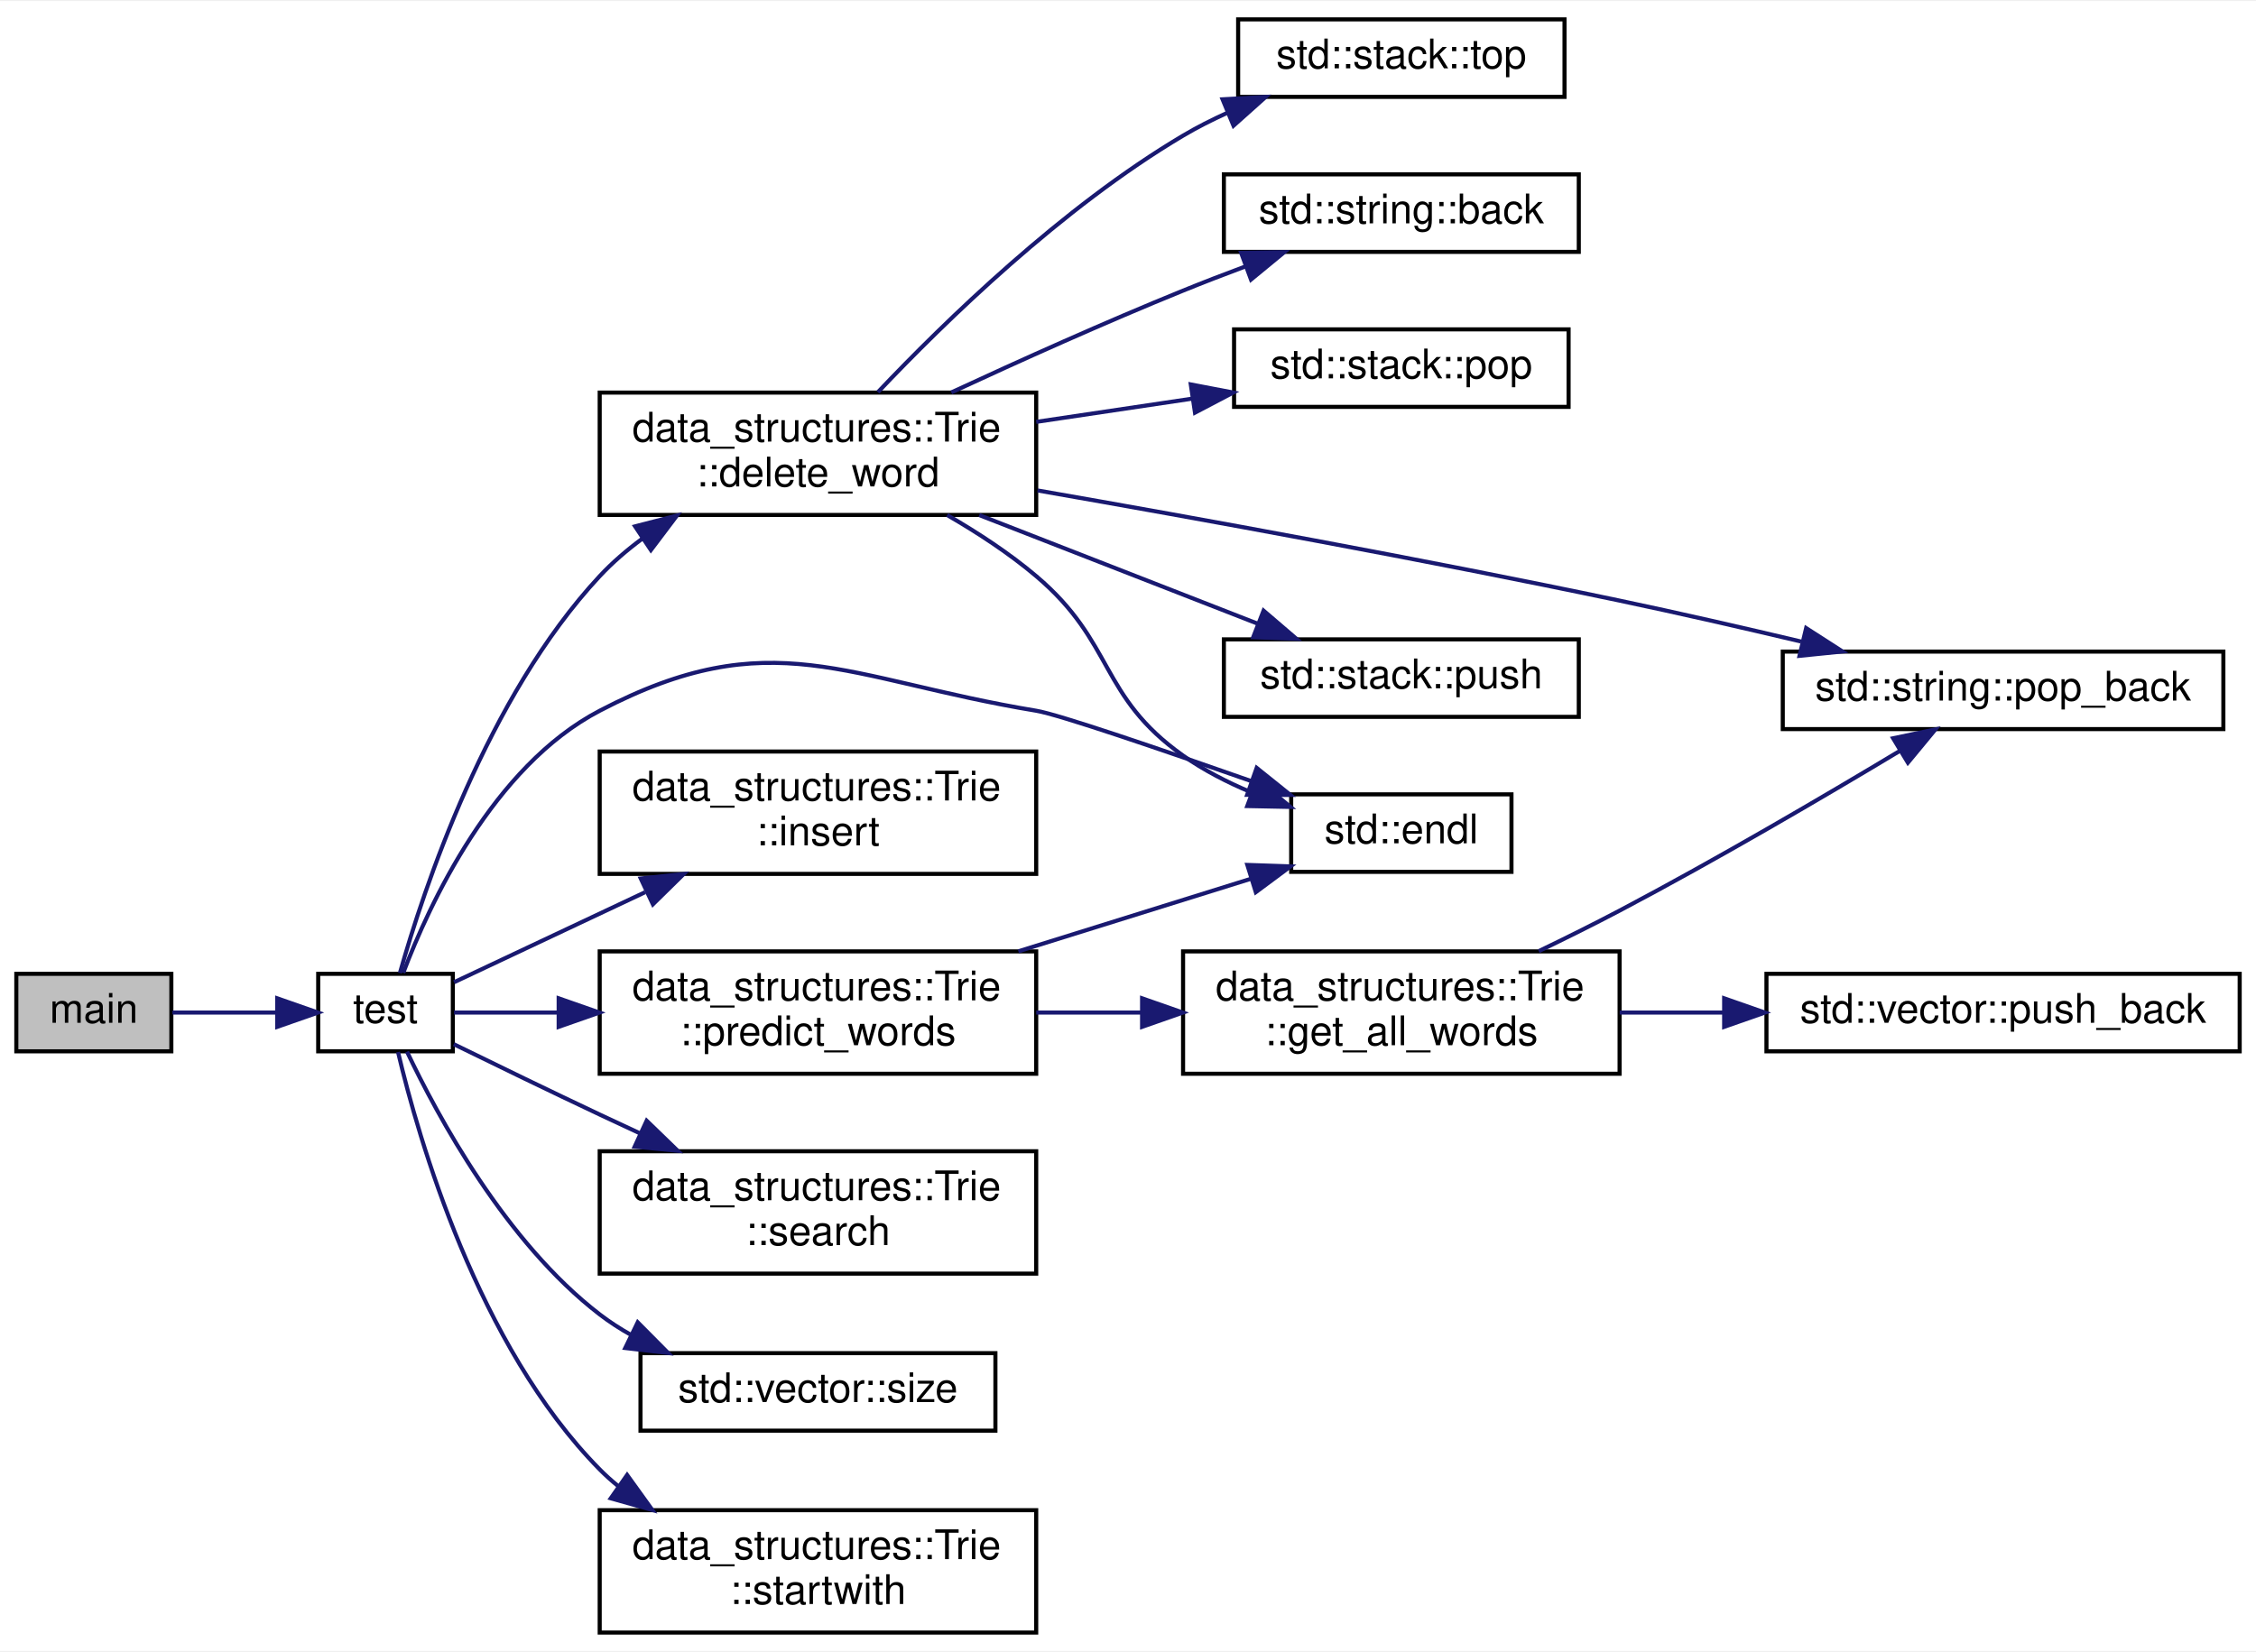
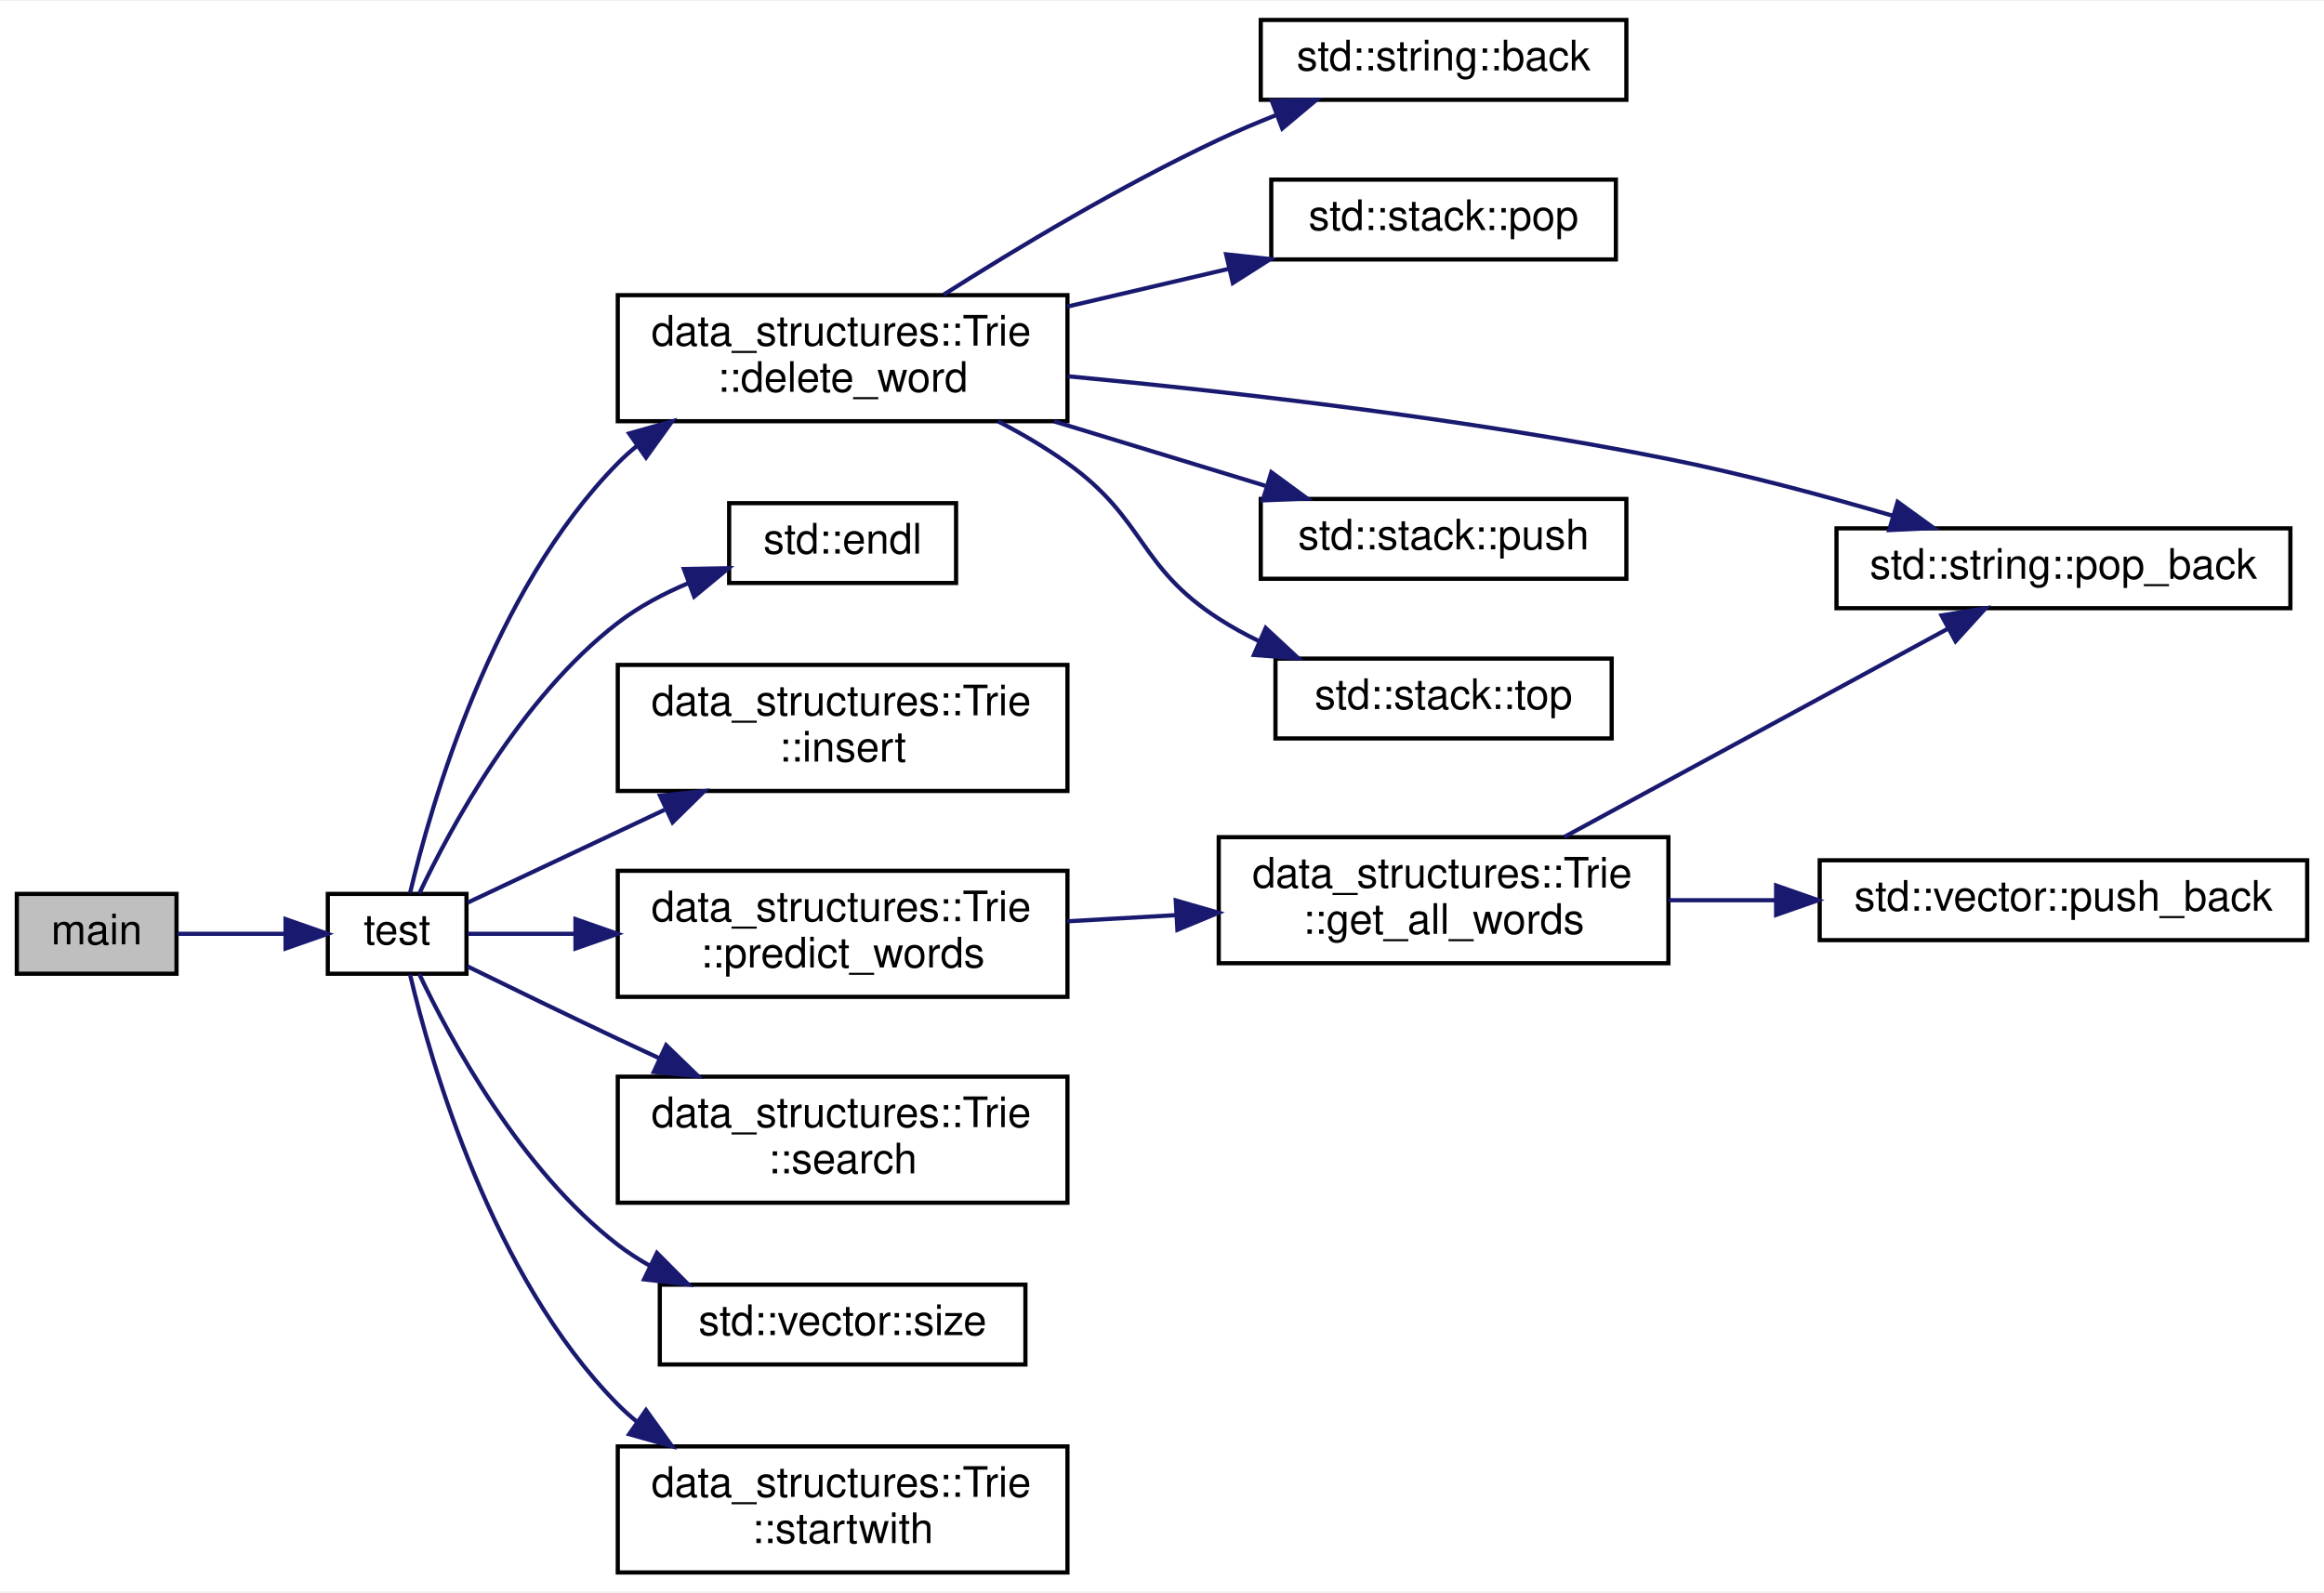
- <svg xmlns="http://www.w3.org/2000/svg" xmlns:xlink="http://www.w3.org/1999/xlink" width="553pt" height="405pt" viewBox="0.00 0.00 553.00 404.50">
-   <g id="graph0" class="graph" transform="scale(1 1) rotate(0) translate(4 400.5)">
-     <polygon fill="white" stroke="transparent" points="-4,4 -4,-400.5 549,-400.5 549,4 -4,4" />
+ <svg xmlns="http://www.w3.org/2000/svg" xmlns:xlink="http://www.w3.org/1999/xlink" width="553pt" height="379pt" viewBox="0.00 0.00 553.00 378.50">
+   <g id="graph0" class="graph" transform="scale(1 1) rotate(0) translate(4 374.5)">
+     <polygon fill="white" stroke="transparent" points="-4,4 -4,-374.5 549,-374.5 549,4 -4,4" />
    <g id="node1" class="node">
      <g id="a_node1">
        <a xlink:title="Main function.">
          <polygon fill="#bfbfbf" stroke="black" points="0,-143 0,-162 38,-162 38,-143 0,-143" />
          <text text-anchor="middle" x="19" y="-150" font-family="Helvetica,sans-Serif" font-size="10.00">main</text>
        </a>
      </g>
    </g>
    <g id="node2" class="node">
      <g id="a_node2">
        <a xlink:href="../../d5/d8a/trie__using__hashmap_8cpp.html#aa8dca7b867074164d5f45b0f3851269d" target="_top" xlink:title="Test implementations.">
          <polygon fill="white" stroke="black" points="74,-143 74,-162 107,-162 107,-143 74,-143" />
          <text text-anchor="middle" x="90.5" y="-150" font-family="Helvetica,sans-Serif" font-size="10.00">test</text>
        </a>
      </g>
    </g>
    <g id="edge1" class="edge">
      <path fill="none" stroke="midnightblue" d="M38.26,-152.5C46.07,-152.5 55.31,-152.5 63.79,-152.5" />
      <polygon fill="midnightblue" stroke="midnightblue" points="63.95,-156 73.95,-152.5 63.95,-149 63.95,-156" />
    </g>
    <g id="node3" class="node">
      <g id="a_node3">
        <a xlink:href="../../d0/d5b/classdata__structures_1_1_trie.html#a4dbfa35ad40ef0d52f80c6575432c5d4" target="_top" xlink:title=" ">
          <polygon fill="white" stroke="black" points="143,-274.5 143,-304.5 250,-304.5 250,-274.5 143,-274.5" />
          <text text-anchor="start" x="151" y="-292.5" font-family="Helvetica,sans-Serif" font-size="10.00">data_structures::Trie</text>
          <text text-anchor="middle" x="196.5" y="-281.5" font-family="Helvetica,sans-Serif" font-size="10.00">::delete_word</text>
        </a>
      </g>
    </g>
    <g id="edge2" class="edge">
-       <path fill="none" stroke="midnightblue" d="M94.03,-162.2C99.74,-182.44 115.31,-229.79 143,-259.5 146.1,-262.83 149.66,-265.89 153.43,-268.68" />
-       <polygon fill="midnightblue" stroke="midnightblue" points="151.67,-271.71 161.93,-274.35 155.55,-265.89 151.67,-271.71" />
-     </g>
-     <g id="node5" class="node">
-       <g id="a_node5">
+       <path fill="none" stroke="midnightblue" d="M93.57,-162.18C98.56,-183.32 113.09,-234.18 143,-264.5 144.41,-265.93 145.92,-267.29 147.5,-268.57" />
+       <polygon fill="midnightblue" stroke="midnightblue" points="145.71,-271.59 155.91,-274.46 149.72,-265.86 145.71,-271.59" />
+     </g>
+     <g id="node9" class="node">
+       <g id="a_node9">
        <a target="_blank" xlink:href="http://en.cppreference.com/w/cpp/io/manip/endl.html#" xlink:title=" ">
-           <polygon fill="white" stroke="black" points="312.5,-187 312.5,-206 366.5,-206 366.5,-187 312.5,-187" />
-           <text text-anchor="middle" x="339.5" y="-194" font-family="Helvetica,sans-Serif" font-size="10.00">std::endl</text>
-         </a>
-       </g>
-     </g>
-     <g id="edge9" class="edge">
-       <path fill="none" stroke="midnightblue" d="M94.85,-162.24C101.2,-179 116.78,-212.8 143,-226.5 185.15,-248.52 203.08,-234.24 250,-226.5 255.51,-225.59 280.67,-216.99 302.77,-209.23" />
-       <polygon fill="midnightblue" stroke="midnightblue" points="304.04,-212.49 312.3,-205.86 301.71,-205.89 304.04,-212.49" />
+           <polygon fill="white" stroke="black" points="169.5,-236 169.5,-255 223.5,-255 223.5,-236 169.5,-236" />
+           <text text-anchor="middle" x="196.5" y="-243" font-family="Helvetica,sans-Serif" font-size="10.00">std::endl</text>
+         </a>
+       </g>
+     </g>
+     <g id="edge8" class="edge">
+       <path fill="none" stroke="midnightblue" d="M95.77,-162.09C103.19,-177.74 119.91,-208.77 143,-226.5 148.04,-230.38 153.95,-233.51 159.95,-236.03" />
+       <polygon fill="midnightblue" stroke="midnightblue" points="158.74,-239.32 169.34,-239.51 161.18,-232.76 158.74,-239.32" />
    </g>
    <g id="node10" class="node">
      <g id="a_node10">
-         <a xlink:href="../../d0/d5b/classdata__structures_1_1_trie.html#a7683085adb8a0ca0d183b0fb13ca8454" target="_top" xlink:title=" ">
+         <a xlink:href="../../d0/d5b/classdata__structures_1_1_trie.html#a1af602c0a24a76b68be8403a493503d8" target="_top" xlink:title=" ">
          <polygon fill="white" stroke="black" points="143,-186.5 143,-216.5 250,-216.5 250,-186.5 143,-186.5" />
          <text text-anchor="start" x="151" y="-204.5" font-family="Helvetica,sans-Serif" font-size="10.00">data_structures::Trie</text>
          <text text-anchor="middle" x="196.5" y="-193.5" font-family="Helvetica,sans-Serif" font-size="10.00">::insert</text>
        </a>
      </g>
    </g>
-     <g id="edge10" class="edge">
+     <g id="edge9" class="edge">
      <path fill="none" stroke="midnightblue" d="M107.3,-159.94C119.74,-165.81 137.68,-174.26 154.13,-182.01" />
      <polygon fill="midnightblue" stroke="midnightblue" points="153.06,-185.37 163.6,-186.47 156.04,-179.04 153.06,-185.37" />
    </g>
    <g id="node11" class="node">
      <g id="a_node11">
-         <a xlink:href="../../d0/d5b/classdata__structures_1_1_trie.html#a128a8a3e1f6c17076f1de62314e73bde" target="_top" xlink:title=" ">
+         <a xlink:href="../../d0/d5b/classdata__structures_1_1_trie.html#ad3747138ef929d05a8184c21f89ff945" target="_top" xlink:title=" ">
          <polygon fill="white" stroke="black" points="143,-137.5 143,-167.5 250,-167.5 250,-137.5 143,-137.5" />
          <text text-anchor="start" x="151" y="-155.5" font-family="Helvetica,sans-Serif" font-size="10.00">data_structures::Trie</text>
          <text text-anchor="middle" x="196.5" y="-144.5" font-family="Helvetica,sans-Serif" font-size="10.00">::predict_words</text>
        </a>
      </g>
    </g>
-     <g id="edge11" class="edge">
+     <g id="edge10" class="edge">
      <path fill="none" stroke="midnightblue" d="M107.3,-152.5C114.46,-152.5 123.46,-152.5 132.94,-152.5" />
      <polygon fill="midnightblue" stroke="midnightblue" points="132.94,-156 142.94,-152.5 132.94,-149 132.94,-156" />
    </g>
    <g id="node14" class="node">
      <g id="a_node14">
-         <a xlink:href="../../d0/d5b/classdata__structures_1_1_trie.html#a36f17a2556a26e1565f0a700ab26f1df" target="_top" xlink:title=" ">
+         <a xlink:href="../../d0/d5b/classdata__structures_1_1_trie.html#a5514813ad711432fe0175bcaf84e9360" target="_top" xlink:title=" ">
          <polygon fill="white" stroke="black" points="143,-88.5 143,-118.5 250,-118.5 250,-88.5 143,-88.5" />
          <text text-anchor="start" x="151" y="-106.5" font-family="Helvetica,sans-Serif" font-size="10.00">data_structures::Trie</text>
          <text text-anchor="middle" x="196.5" y="-95.5" font-family="Helvetica,sans-Serif" font-size="10.00">::search</text>
        </a>
      </g>
    </g>
-     <g id="edge16" class="edge">
+     <g id="edge14" class="edge">
      <path fill="none" stroke="midnightblue" d="M107.23,-144.75C117.41,-139.76 130.95,-133.18 143,-127.5 146.18,-126 149.47,-124.46 152.79,-122.93" />
      <polygon fill="midnightblue" stroke="midnightblue" points="154.51,-125.99 162.12,-118.62 151.57,-119.63 154.51,-125.99" />
    </g>
    <g id="node15" class="node">
      <g id="a_node15">
        <a target="_blank" xlink:href="http://en.cppreference.com/w/cpp/container/vector/size.html#" xlink:title=" ">
          <polygon fill="white" stroke="black" points="153,-50 153,-69 240,-69 240,-50 153,-50" />
          <text text-anchor="middle" x="196.5" y="-57" font-family="Helvetica,sans-Serif" font-size="10.00">std::vector::size</text>
        </a>
      </g>
    </g>
-     <g id="edge17" class="edge">
+     <g id="edge15" class="edge">
      <path fill="none" stroke="midnightblue" d="M95.77,-142.91C103.19,-127.26 119.91,-96.23 143,-78.5 145.42,-76.64 148.04,-74.95 150.77,-73.42" />
      <polygon fill="midnightblue" stroke="midnightblue" points="152.32,-76.56 159.78,-69.04 149.26,-70.26 152.32,-76.56" />
    </g>
    <g id="node16" class="node">
      <g id="a_node16">
-         <a xlink:href="../../d0/d5b/classdata__structures_1_1_trie.html#aa8643602158f988731c71be5d138aeea" target="_top" xlink:title=" ">
+         <a xlink:href="../../d0/d5b/classdata__structures_1_1_trie.html#a2cb8d9e3a8b9a289a074d59a65eb58f1" target="_top" xlink:title=" ">
          <polygon fill="white" stroke="black" points="143,-0.5 143,-30.5 250,-30.5 250,-0.5 143,-0.5" />
          <text text-anchor="start" x="151" y="-18.5" font-family="Helvetica,sans-Serif" font-size="10.00">data_structures::Trie</text>
          <text text-anchor="middle" x="196.5" y="-7.5" font-family="Helvetica,sans-Serif" font-size="10.00">::startwith</text>
        </a>
      </g>
    </g>
-     <g id="edge18" class="edge">
+     <g id="edge16" class="edge">
      <path fill="none" stroke="midnightblue" d="M93.57,-142.82C98.56,-121.68 113.09,-70.82 143,-40.5 144.41,-39.07 145.92,-37.71 147.5,-36.43" />
      <polygon fill="midnightblue" stroke="midnightblue" points="149.72,-39.14 155.91,-30.54 145.71,-33.41 149.72,-39.14" />
    </g>
    <g id="node4" class="node">
      <g id="a_node4">
        <a target="_blank" xlink:href="http://en.cppreference.com/w/cpp/string/basic_string/back.html#" xlink:title=" ">
-           <polygon fill="white" stroke="black" points="296,-339 296,-358 383,-358 383,-339 296,-339" />
-           <text text-anchor="middle" x="339.5" y="-346" font-family="Helvetica,sans-Serif" font-size="10.00">std::string::back</text>
+           <polygon fill="white" stroke="black" points="296,-351 296,-370 383,-370 383,-351 296,-351" />
+           <text text-anchor="middle" x="339.5" y="-358" font-family="Helvetica,sans-Serif" font-size="10.00">std::string::back</text>
        </a>
      </g>
    </g>
    <g id="edge3" class="edge">
-       <path fill="none" stroke="midnightblue" d="M229.19,-304.54C245.95,-312.31 266.94,-321.76 286,-329.5 290.87,-331.48 296.03,-333.47 301.15,-335.38" />
-       <polygon fill="midnightblue" stroke="midnightblue" points="300.23,-338.78 310.83,-338.94 302.65,-332.21 300.23,-338.78" />
+       <path fill="none" stroke="midnightblue" d="M220.53,-304.62C238.02,-315.71 262.94,-330.66 286,-341.5 290.38,-343.56 295.04,-345.53 299.71,-347.38" />
+       <polygon fill="midnightblue" stroke="midnightblue" points="298.64,-350.72 309.23,-350.98 301.11,-344.17 298.64,-350.72" />
+     </g>
+     <g id="node5" class="node">
+       <g id="a_node5">
+         <a target="_blank" xlink:href="http://en.cppreference.com/w/cpp/container/stack/pop.html#" xlink:title=" ">
+           <polygon fill="white" stroke="black" points="298.5,-313 298.5,-332 380.5,-332 380.5,-313 298.5,-313" />
+           <text text-anchor="middle" x="339.5" y="-320" font-family="Helvetica,sans-Serif" font-size="10.00">std::stack::pop</text>
+         </a>
+       </g>
    </g>
    <g id="edge4" class="edge">
-       <path fill="none" stroke="midnightblue" d="M228.18,-274.47C235.68,-270.14 243.43,-265.06 250,-259.5 269.29,-243.18 265.38,-230.1 286,-215.5 291.02,-211.95 296.77,-208.99 302.59,-206.55" />
-       <polygon fill="midnightblue" stroke="midnightblue" points="304.17,-209.69 312.32,-202.92 301.73,-203.13 304.17,-209.69" />
+       <path fill="none" stroke="midnightblue" d="M250,-301.79C262.61,-304.74 276.03,-307.88 288.52,-310.8" />
+       <polygon fill="midnightblue" stroke="midnightblue" points="287.76,-314.22 298.3,-313.09 289.36,-307.4 287.76,-314.22" />
    </g>
    <g id="node6" class="node">
      <g id="a_node6">
-         <a target="_blank" xlink:href="http://en.cppreference.com/w/cpp/container/stack/pop.html#" xlink:title=" ">
-           <polygon fill="white" stroke="black" points="298.5,-301 298.5,-320 380.5,-320 380.5,-301 298.5,-301" />
-           <text text-anchor="middle" x="339.5" y="-308" font-family="Helvetica,sans-Serif" font-size="10.00">std::stack::pop</text>
+         <a target="_blank" xlink:href="http://en.cppreference.com/w/cpp/string/basic_string/pop_back.html#" xlink:title=" ">
+           <polygon fill="white" stroke="black" points="433,-230 433,-249 541,-249 541,-230 433,-230" />
+           <text text-anchor="middle" x="487" y="-237" font-family="Helvetica,sans-Serif" font-size="10.00">std::string::pop_back</text>
        </a>
      </g>
    </g>
    <g id="edge5" class="edge">
-       <path fill="none" stroke="midnightblue" d="M250,-297.32C262.48,-299.18 275.77,-301.16 288.15,-303" />
-       <polygon fill="midnightblue" stroke="midnightblue" points="287.89,-306.5 298.3,-304.51 288.92,-299.58 287.89,-306.5" />
+       <path fill="none" stroke="midnightblue" d="M250.12,-285.2C289.67,-281.45 345.05,-275.09 393,-265.5 410.7,-261.96 429.96,-256.8 446.34,-252.01" />
+       <polygon fill="midnightblue" stroke="midnightblue" points="447.54,-255.3 456.12,-249.09 445.54,-248.59 447.54,-255.3" />
    </g>
    <g id="node7" class="node">
      <g id="a_node7">
-         <a target="_blank" xlink:href="http://en.cppreference.com/w/cpp/string/basic_string/pop_back.html#" xlink:title=" ">
-           <polygon fill="white" stroke="black" points="433,-222 433,-241 541,-241 541,-222 433,-222" />
-           <text text-anchor="middle" x="487" y="-229" font-family="Helvetica,sans-Serif" font-size="10.00">std::string::pop_back</text>
+         <a target="_blank" xlink:href="http://en.cppreference.com/w/cpp/container/stack/push.html#" xlink:title=" ">
+           <polygon fill="white" stroke="black" points="296,-237 296,-256 383,-256 383,-237 296,-237" />
+           <text text-anchor="middle" x="339.5" y="-244" font-family="Helvetica,sans-Serif" font-size="10.00">std::stack::push</text>
        </a>
      </g>
    </g>
    <g id="edge6" class="edge">
-       <path fill="none" stroke="midnightblue" d="M250.33,-280.51C289.75,-273.63 344.87,-263.62 393,-253.5 407.5,-250.45 423.21,-246.85 437.51,-243.46" />
-       <polygon fill="midnightblue" stroke="midnightblue" points="438.73,-246.76 447.64,-241.03 437.1,-239.96 438.73,-246.76" />
+       <path fill="none" stroke="midnightblue" d="M246.81,-274.46C263.23,-269.45 281.34,-263.93 297.09,-259.13" />
+       <polygon fill="midnightblue" stroke="midnightblue" points="298.52,-262.35 307.07,-256.09 296.48,-255.66 298.52,-262.35" />
    </g>
    <g id="node8" class="node">
      <g id="a_node8">
-         <a target="_blank" xlink:href="http://en.cppreference.com/w/cpp/container/stack/push.html#" xlink:title=" ">
-           <polygon fill="white" stroke="black" points="296,-225 296,-244 383,-244 383,-225 296,-225" />
-           <text text-anchor="middle" x="339.5" y="-232" font-family="Helvetica,sans-Serif" font-size="10.00">std::stack::push</text>
+         <a target="_blank" xlink:href="http://en.cppreference.com/w/cpp/container/stack/top.html#" xlink:title=" ">
+           <polygon fill="white" stroke="black" points="299.5,-199 299.5,-218 379.5,-218 379.5,-199 299.5,-199" />
+           <text text-anchor="middle" x="339.5" y="-206" font-family="Helvetica,sans-Serif" font-size="10.00">std::stack::top</text>
        </a>
      </g>
    </g>
    <g id="edge7" class="edge">
-       <path fill="none" stroke="midnightblue" d="M236.03,-274.47C257.43,-266.12 283.81,-255.83 304.45,-247.78" />
-       <polygon fill="midnightblue" stroke="midnightblue" points="305.73,-251.04 313.78,-244.14 303.19,-244.52 305.73,-251.04" />
-     </g>
-     <g id="node9" class="node">
-       <g id="a_node9">
-         <a target="_blank" xlink:href="http://en.cppreference.com/w/cpp/container/stack/top.html#" xlink:title=" ">
-           <polygon fill="white" stroke="black" points="299.5,-377 299.5,-396 379.5,-396 379.5,-377 299.5,-377" />
-           <text text-anchor="middle" x="339.5" y="-384" font-family="Helvetica,sans-Serif" font-size="10.00">std::stack::top</text>
-         </a>
-       </g>
-     </g>
-     <g id="edge8" class="edge">
-       <path fill="none" stroke="midnightblue" d="M211.19,-304.6C227.53,-321.85 256.4,-349.96 286,-367.5 289.42,-369.53 293.09,-371.39 296.85,-373.09" />
-       <polygon fill="midnightblue" stroke="midnightblue" points="295.68,-376.4 306.26,-376.99 298.36,-369.93 295.68,-376.4" />
-     </g>
-     <g id="edge12" class="edge">
-       <path fill="none" stroke="midnightblue" d="M245.63,-167.52C264.3,-173.35 285.31,-179.9 302.62,-185.3" />
-       <polygon fill="midnightblue" stroke="midnightblue" points="301.75,-188.7 312.34,-188.34 303.83,-182.02 301.75,-188.7" />
+       <path fill="none" stroke="midnightblue" d="M233.49,-274.47C239.21,-271.49 244.91,-268.15 250,-264.5 268.65,-251.14 266.72,-239.94 286,-227.5 288.98,-225.58 292.18,-223.81 295.48,-222.21" />
+       <polygon fill="midnightblue" stroke="midnightblue" points="297.17,-225.29 304.93,-218.08 294.37,-218.87 297.17,-225.29" />
    </g>
    <g id="node12" class="node">
      <g id="a_node12">
-         <a xlink:href="../../d0/d5b/classdata__structures_1_1_trie.html#a037c1b2af45d78ff497810590383573f" target="_top" xlink:title=" ">
-           <polygon fill="white" stroke="black" points="286,-137.5 286,-167.5 393,-167.5 393,-137.5 286,-137.5" />
-           <text text-anchor="start" x="294" y="-155.5" font-family="Helvetica,sans-Serif" font-size="10.00">data_structures::Trie</text>
-           <text text-anchor="middle" x="339.5" y="-144.5" font-family="Helvetica,sans-Serif" font-size="10.00">::get_all_words</text>
-         </a>
-       </g>
-     </g>
-     <g id="edge13" class="edge">
-       <path fill="none" stroke="midnightblue" d="M250,-152.5C258.44,-152.5 267.26,-152.5 275.9,-152.5" />
-       <polygon fill="midnightblue" stroke="midnightblue" points="275.95,-156 285.95,-152.5 275.95,-149 275.95,-156" />
-     </g>
-     <g id="edge14" class="edge">
-       <path fill="none" stroke="midnightblue" d="M373.19,-167.56C379.8,-170.75 386.66,-174.16 393,-177.5 416.74,-190.02 443.13,-205.5 461.72,-216.67" />
-       <polygon fill="midnightblue" stroke="midnightblue" points="460.05,-219.75 470.42,-221.93 463.67,-213.76 460.05,-219.75" />
+         <a xlink:href="../../d0/d5b/classdata__structures_1_1_trie.html#ac6c9ba24479ed887dceebad2185a3cca" target="_top" xlink:title=" ">
+           <polygon fill="white" stroke="black" points="286,-145.5 286,-175.5 393,-175.5 393,-145.5 286,-145.5" />
+           <text text-anchor="start" x="294" y="-163.5" font-family="Helvetica,sans-Serif" font-size="10.00">data_structures::Trie</text>
+           <text text-anchor="middle" x="339.5" y="-152.5" font-family="Helvetica,sans-Serif" font-size="10.00">::get_all_words</text>
+         </a>
+       </g>
+     </g>
+     <g id="edge11" class="edge">
+       <path fill="none" stroke="midnightblue" d="M250,-155.48C258.44,-155.96 267.26,-156.46 275.9,-156.95" />
+       <polygon fill="midnightblue" stroke="midnightblue" points="275.77,-160.45 285.95,-157.52 276.17,-153.46 275.77,-160.45" />
+     </g>
+     <g id="edge12" class="edge">
+       <path fill="none" stroke="midnightblue" d="M368.21,-175.55C394.5,-189.82 433.73,-211.12 459.58,-225.16" />
+       <polygon fill="midnightblue" stroke="midnightblue" points="457.99,-228.28 468.45,-229.97 461.33,-222.13 457.99,-228.28" />
    </g>
    <g id="node13" class="node">
      <g id="a_node13">
        <a target="_blank" xlink:href="http://en.cppreference.com/w/cpp/container/vector/push_back.html#" xlink:title=" ">
-           <polygon fill="white" stroke="black" points="429,-143 429,-162 545,-162 545,-143 429,-143" />
-           <text text-anchor="middle" x="487" y="-150" font-family="Helvetica,sans-Serif" font-size="10.00">std::vector::push_back</text>
-         </a>
-       </g>
-     </g>
-     <g id="edge15" class="edge">
-       <path fill="none" stroke="midnightblue" d="M393.03,-152.5C401.34,-152.5 410.03,-152.5 418.62,-152.5" />
-       <polygon fill="midnightblue" stroke="midnightblue" points="418.63,-156 428.63,-152.5 418.63,-149 418.63,-156" />
+           <polygon fill="white" stroke="black" points="429,-151 429,-170 545,-170 545,-151 429,-151" />
+           <text text-anchor="middle" x="487" y="-158" font-family="Helvetica,sans-Serif" font-size="10.00">std::vector::push_back</text>
+         </a>
+       </g>
+     </g>
+     <g id="edge13" class="edge">
+       <path fill="none" stroke="midnightblue" d="M393.03,-160.5C401.34,-160.5 410.03,-160.5 418.62,-160.5" />
+       <polygon fill="midnightblue" stroke="midnightblue" points="418.63,-164 428.63,-160.5 418.63,-157 418.63,-164" />
    </g>
  </g>
</svg>
